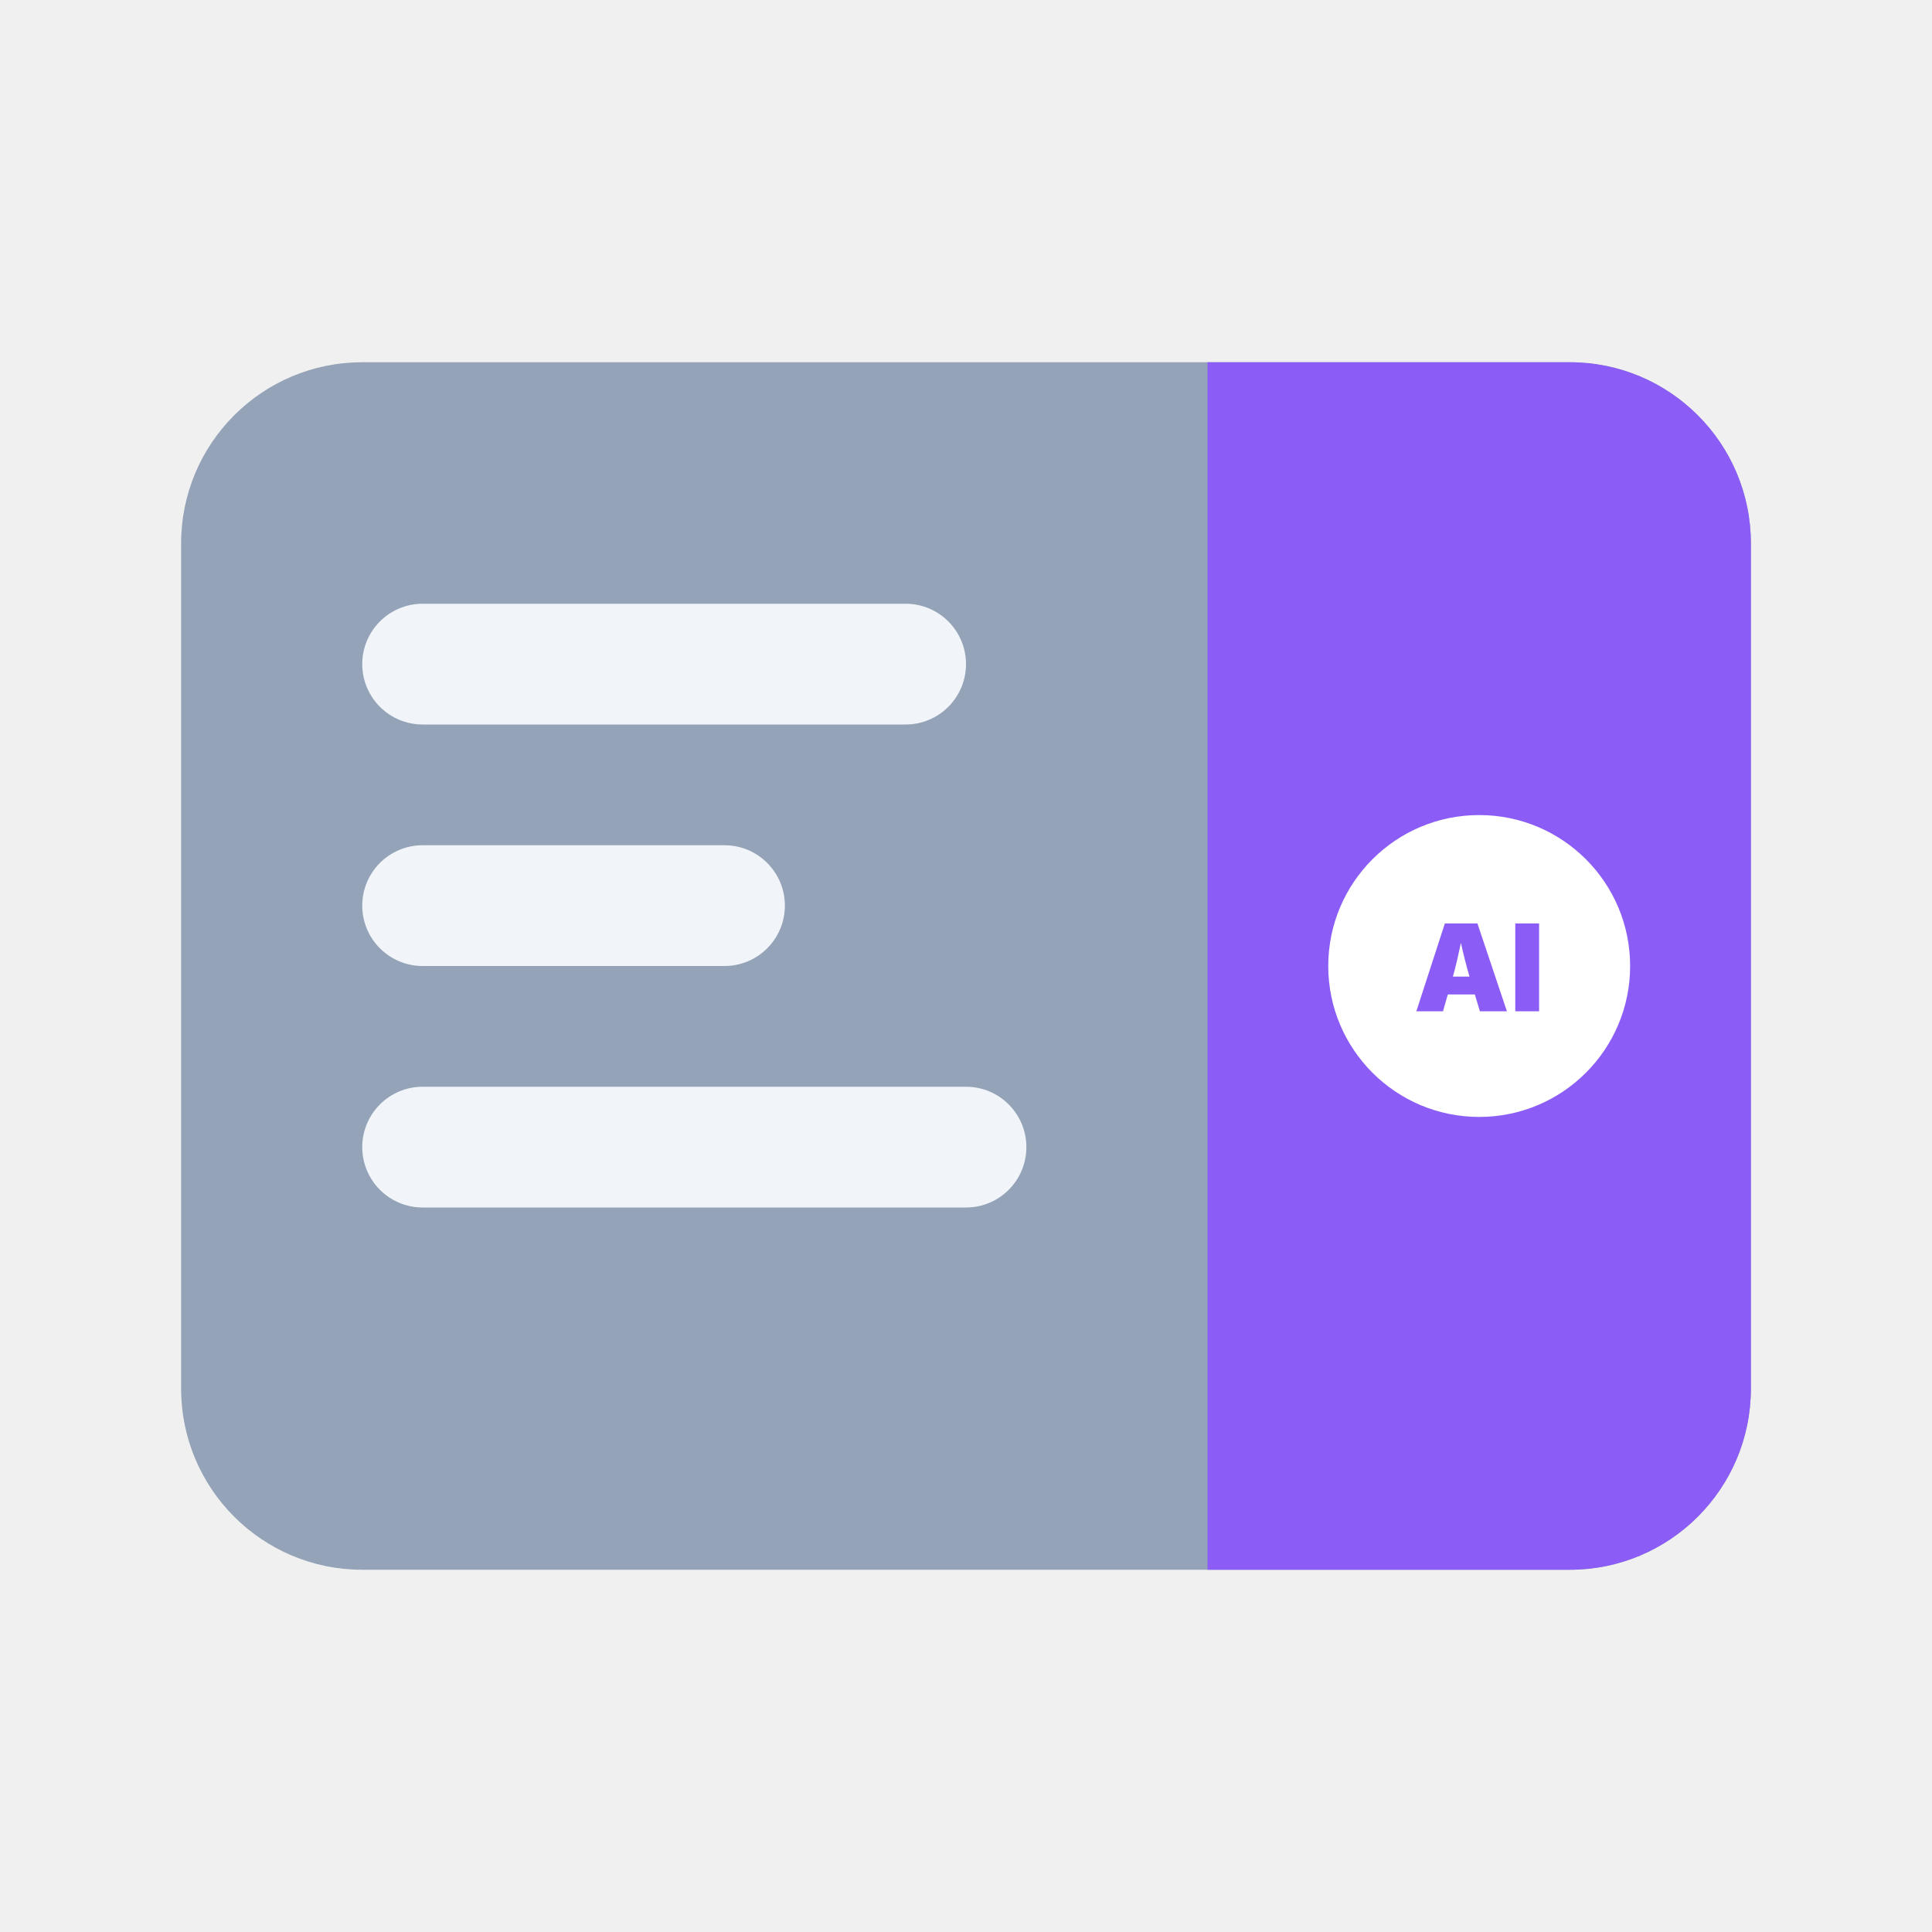
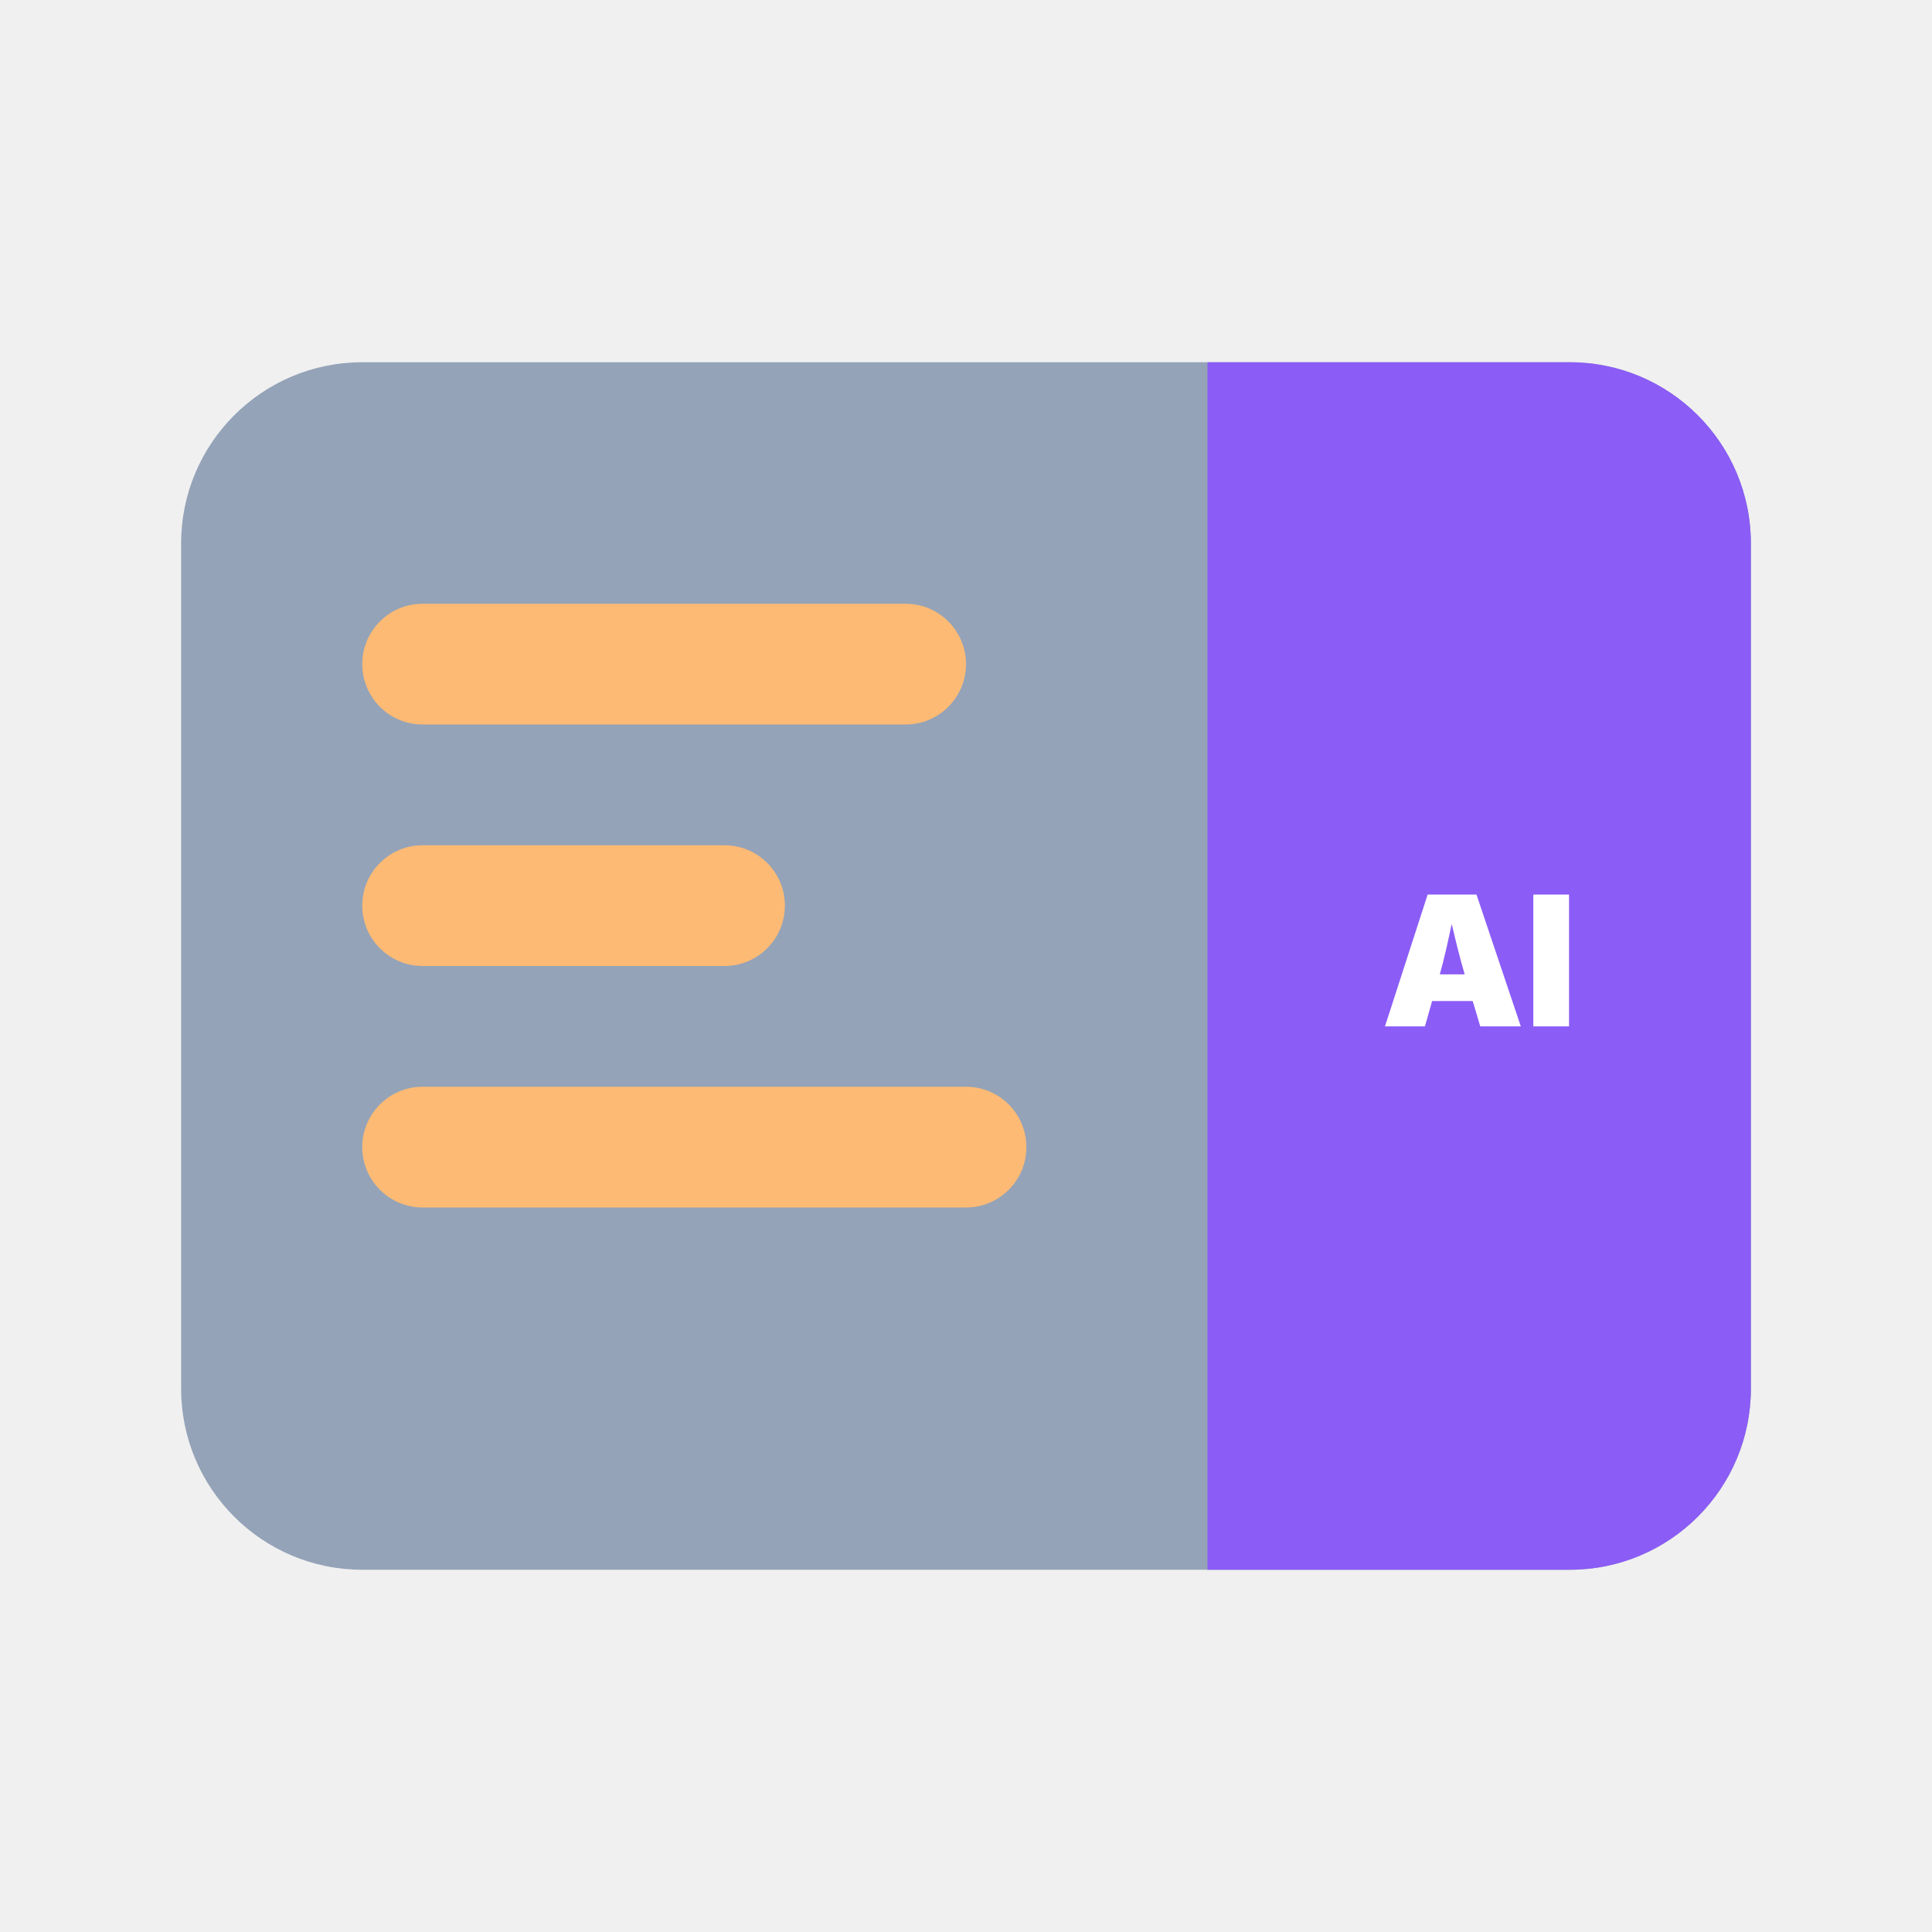
<svg xmlns="http://www.w3.org/2000/svg" viewBox="0 0 256 256">
  <rect x="24" y="48" width="208" height="160" rx="24" fill="#94A3B8" />
  <path d="M160 48h48a24 24 0 0 1 24 24v112a24 24 0 0 1-24 24h-48z" fill="#8B5CF6" />
-   <rect x="48" y="80" width="80" height="16" rx="8" fill="#F1F5F9" />
-   <rect x="48" y="112" width="56" height="16" rx="8" fill="#F1F5F9" />
-   <rect x="48" y="144" width="88" height="16" rx="8" fill="#F1F5F9" />
-   <circle cx="196" cy="128" r="20" fill="#FFFFFF" />
-   <text x="196" y="134" font-family="system-ui, -apple-system, sans-serif" font-weight="900" font-size="16" fill="#8B5CF6" text-anchor="middle">AI</text>
+   <rect x="48" y="80" width="80" height="16" rx="8" fill="#FDBA74" />
+   <rect x="48" y="112" width="56" height="16" rx="8" fill="#FDBA74" />
+   <rect x="48" y="144" width="88" height="16" rx="8" fill="#FDBA74" />
+   <text x="196" y="136" font-family="system-ui, -apple-system, sans-serif" font-weight="900" font-size="24" fill="#FFFFFF" text-anchor="middle">AI</text>
</svg>
